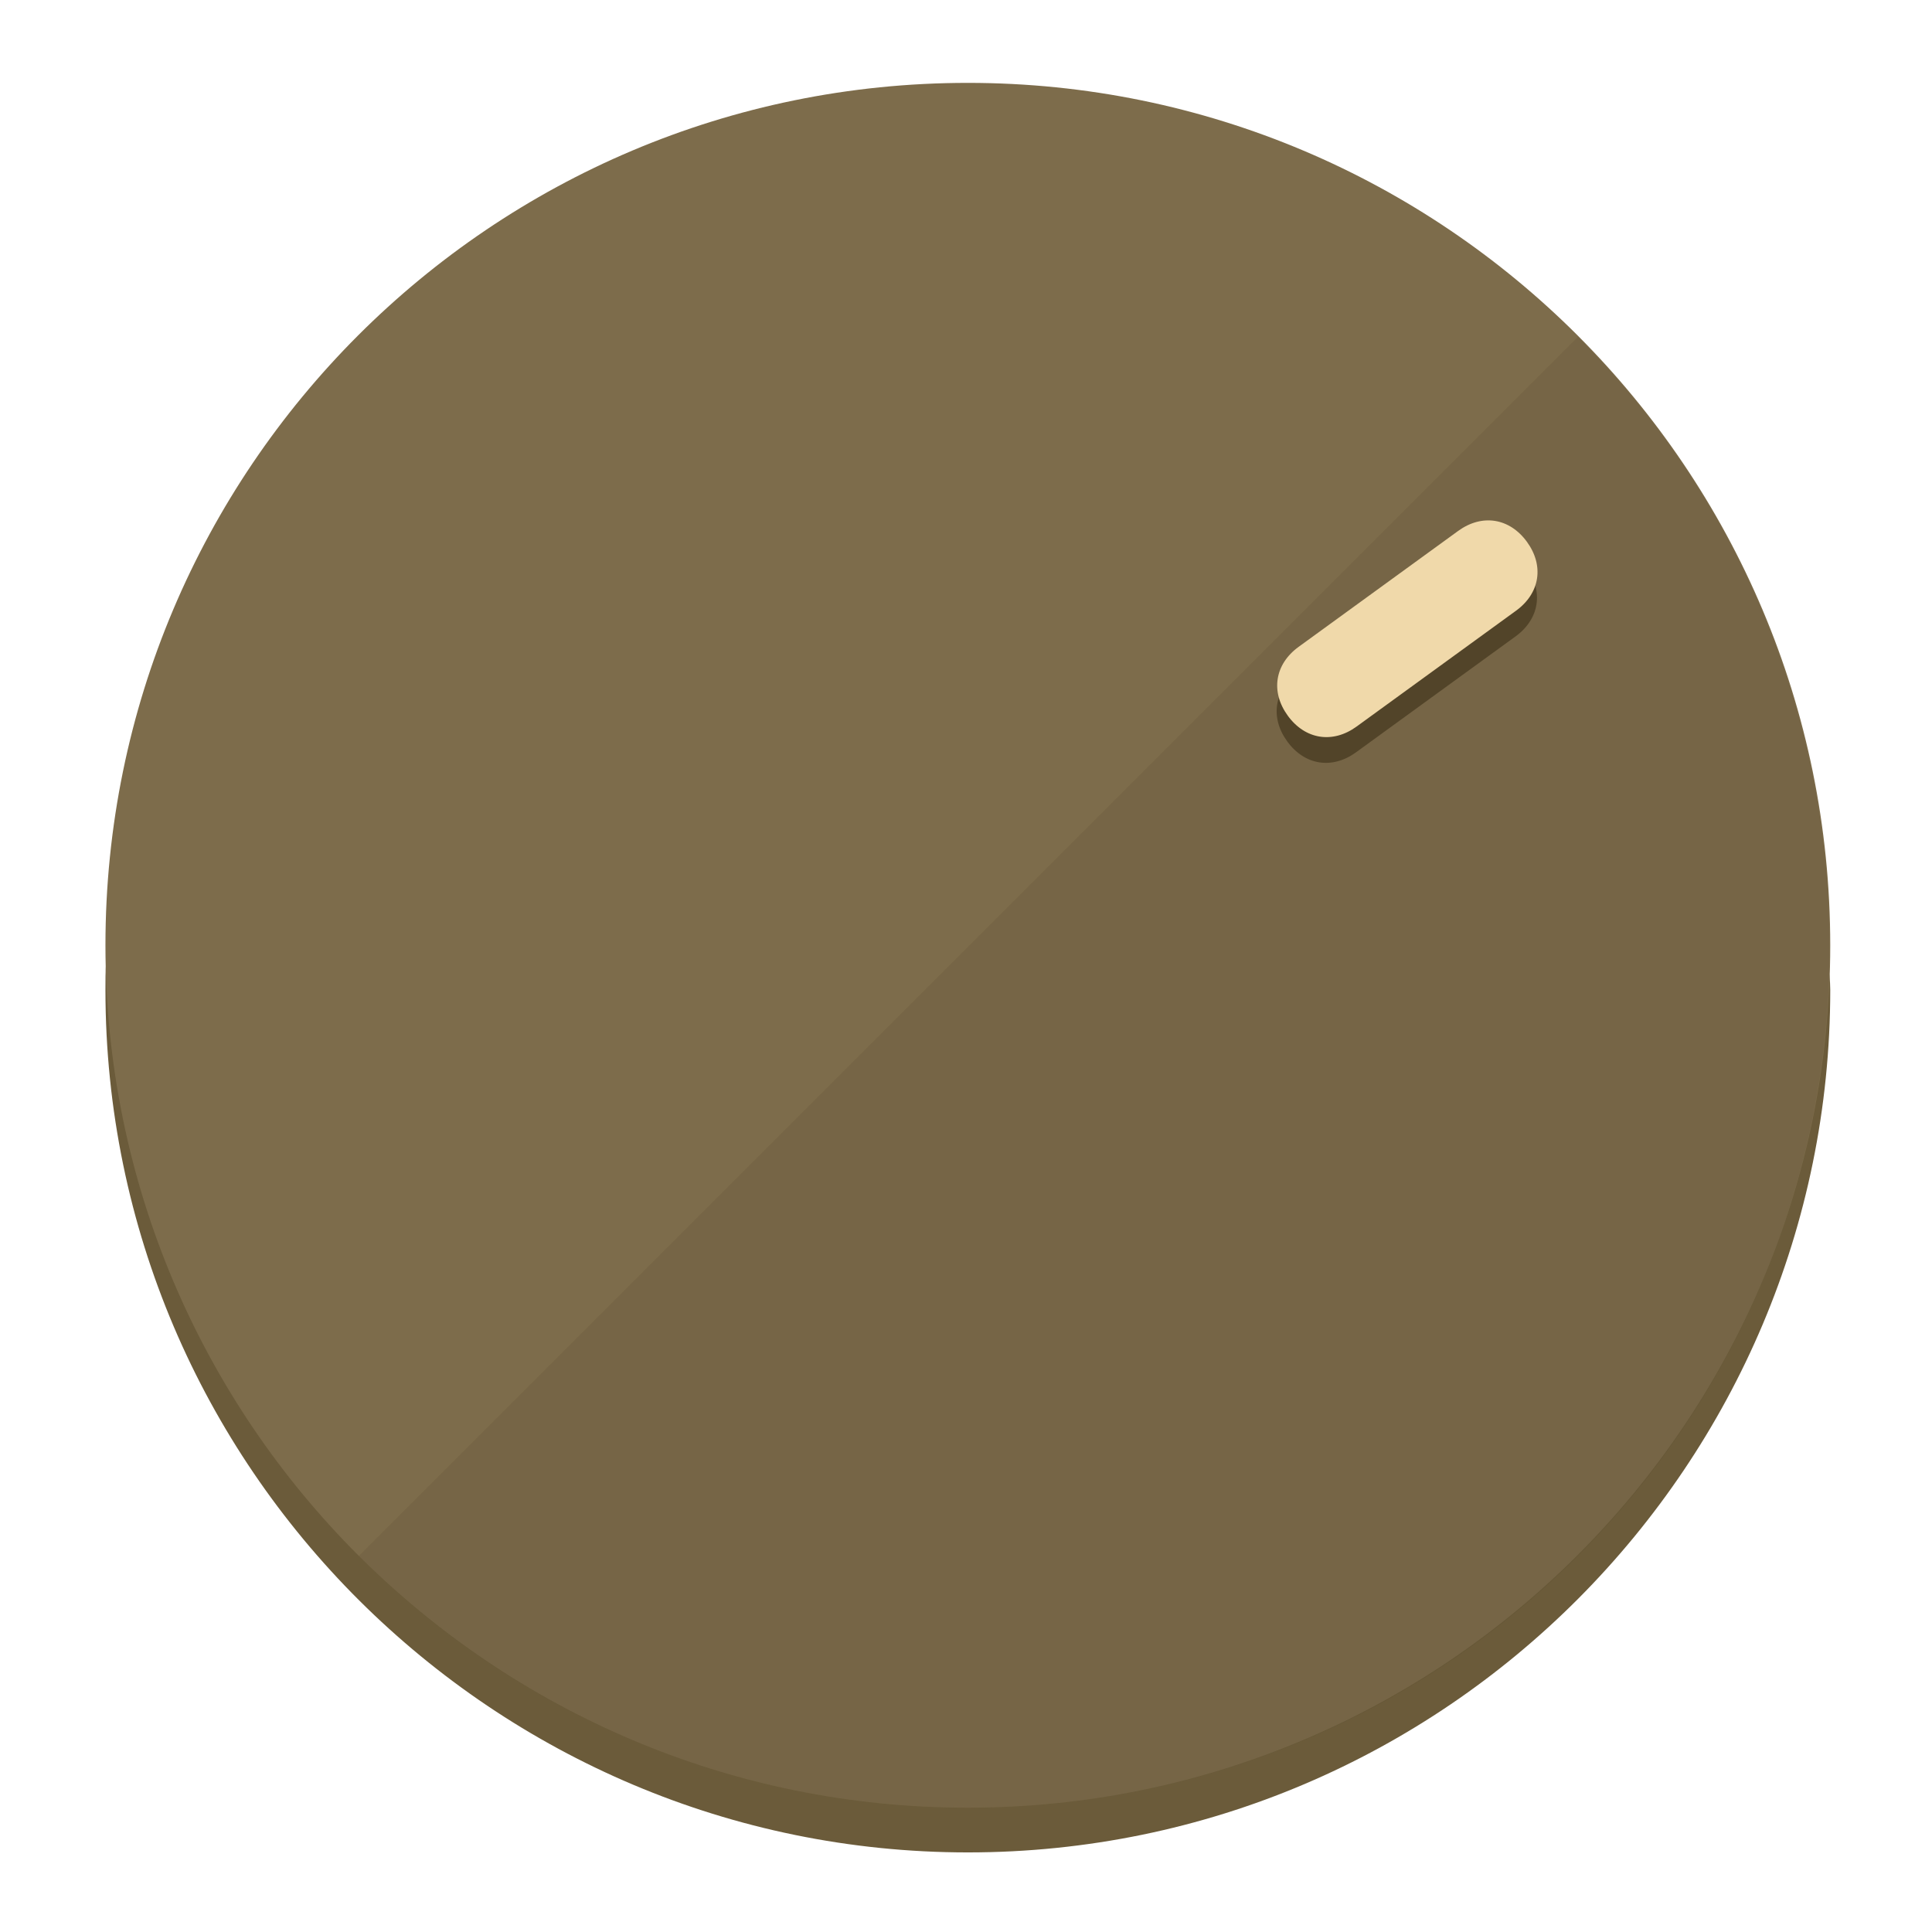
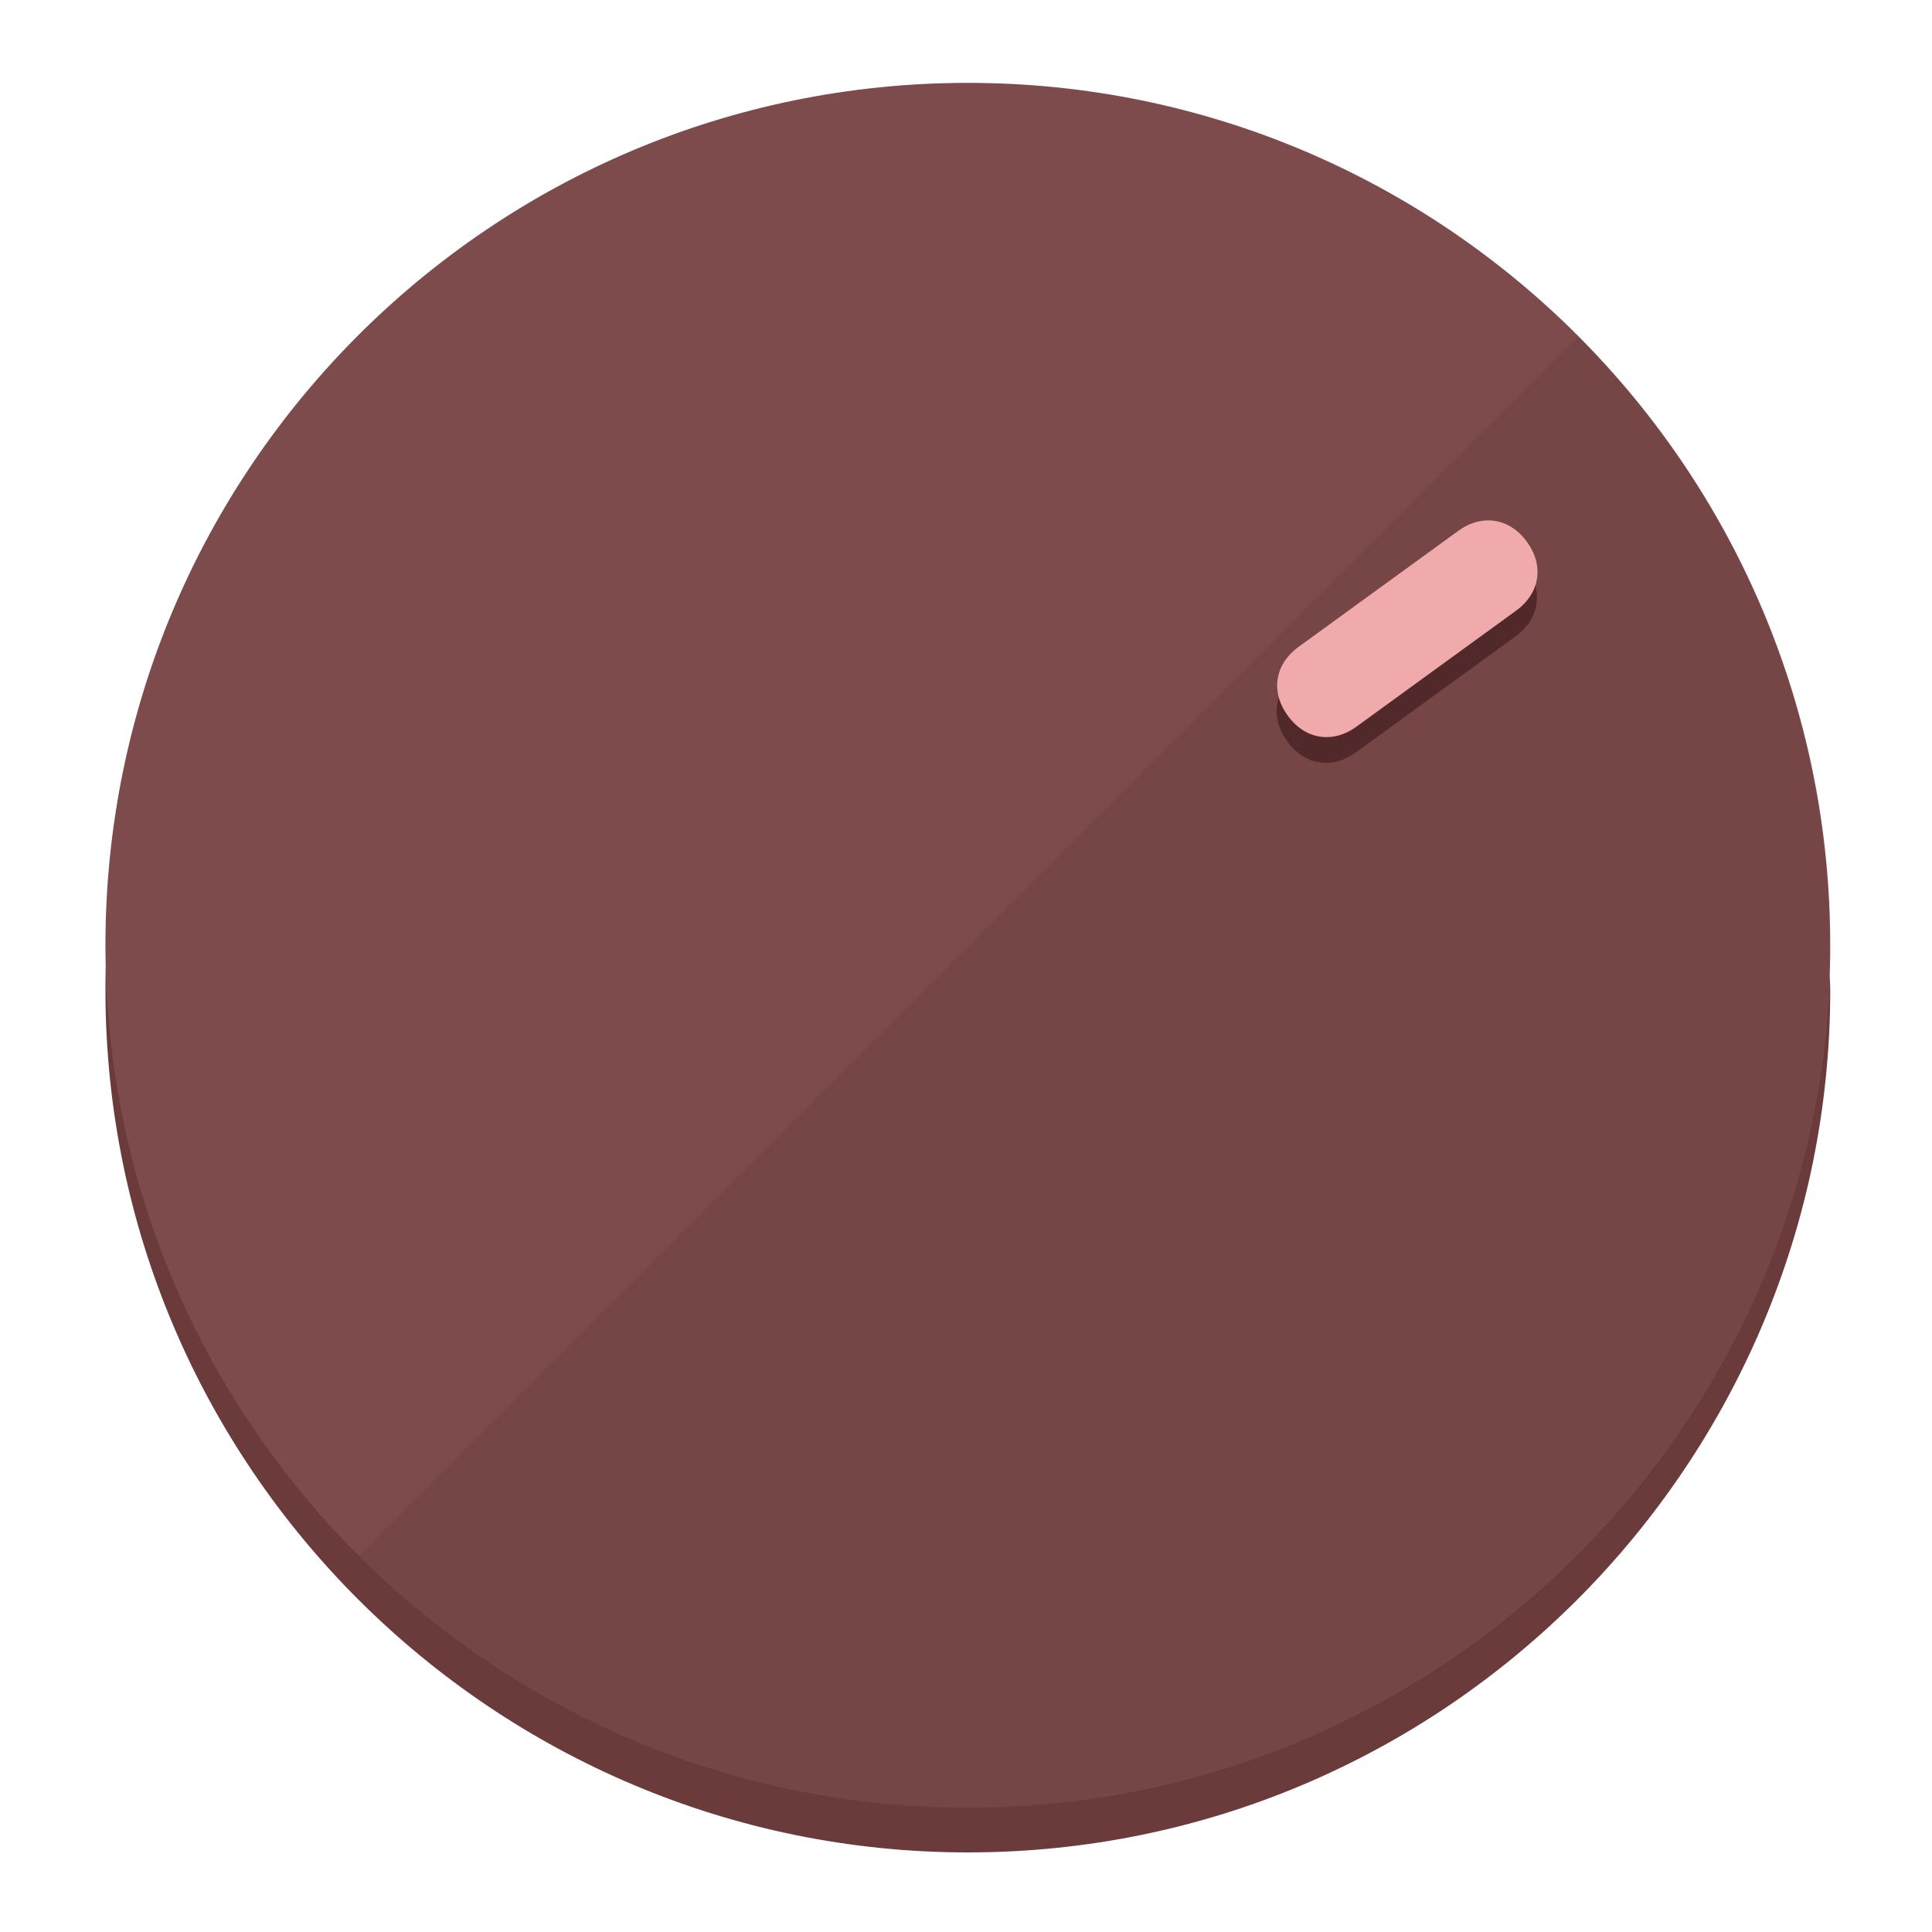
<svg xmlns="http://www.w3.org/2000/svg" height="120px" width="120px" version="1.1" id="Layer_1" viewBox="0 0 496.8 496.8" xml:space="preserve">
  <defs id="defs23" />
  <g id="g3158">
-     <path style="display:inline;fill:#6B5B3A;fill-opacity:1;stroke-width:1.584" d="m 248.875,445.92 c 116.582,0 212.89,-91.238 220.493,-205.286 0,5.069 1.267,8.87 1.267,13.939 0,121.651 -98.842,221.76 -221.76,221.76 -121.651,0 -221.76,-98.842 -221.76,-221.76 0,-5.069 0,-8.87 1.267,-13.939 7.603,114.048 103.91,205.286 220.493,205.286 z" id="path8" />
-     <circle style="display:inline;fill:#7D6C4B;fill-opacity:1;stroke-width:1.584" cx="248.875" cy="243.071" r="221.76" id="circle12" />
-     <path style="display:inline;fill:#524429;fill-opacity:0.154;stroke-width:1.587" d="m 405.744,86.606 c 86.308,86.308 86.308,227.193 0,313.5 -86.308,86.308 -227.193,86.308 -313.5,0" id="path14" />
+     <path style="display:inline;fill:#6B3A3B;fill-opacity:1;stroke-width:1.584" d="m 248.875,445.92 c 116.582,0 212.89,-91.238 220.493,-205.286 0,5.069 1.267,8.87 1.267,13.939 0,121.651 -98.842,221.76 -221.76,221.76 -121.651,0 -221.76,-98.842 -221.76,-221.76 0,-5.069 0,-8.87 1.267,-13.939 7.603,114.048 103.91,205.286 220.493,205.286 z" id="path8" />
+     <circle style="display:inline;fill:#7D4B4C;fill-opacity:1;stroke-width:1.584" cx="248.875" cy="243.071" r="221.76" id="circle12" />
+     <path style="display:inline;fill:#52292A;fill-opacity:0.154;stroke-width:1.587" d="m 405.744,86.606 c 86.308,86.308 86.308,227.193 0,313.5 -86.308,86.308 -227.193,86.308 -313.5,0" id="path14" />
  </g>
  <g id="g3198">
    <circle style="display:none;fill:#000000;fill-opacity:0;stroke-width:1.584" cx="343.108" cy="-57.84" r="221.76" id="circle12-3" transform="rotate(54)" />
-     <path style="display:inline;fill:#524429;fill-opacity:1;stroke-width:1.584" d="m 348.699,193.447 c -6.151,4.469 -13.231,3.348 -17.7,-2.803 v 0 c -4.469,-6.151 -3.348,-13.231 2.803,-17.7 l 41.007,-29.794 c 6.151,-4.469 13.231,-3.348 17.7,2.803 v 0 c 4.469,6.151 3.348,13.231 -2.803,17.7 z" id="path3789" />
-     <path style="display:inline;fill:#F0D9AA;stroke-width:1.584" d="m 348.836,186.828 c -6.151,4.469 -13.231,3.348 -17.7,-2.803 v 0 c -4.469,-6.151 -3.348,-13.231 2.803,-17.7 l 41.007,-29.794 c 6.151,-4.469 13.231,-3.348 17.7,2.803 v 0 c 4.469,6.151 3.348,13.231 -2.803,17.7 z" id="path915" />
+     <path style="display:inline;fill:#52292A;fill-opacity:1;stroke-width:1.584" d="m 348.699,193.447 c -6.151,4.469 -13.231,3.348 -17.7,-2.803 v 0 c -4.469,-6.151 -3.348,-13.231 2.803,-17.7 l 41.007,-29.794 c 6.151,-4.469 13.231,-3.348 17.7,2.803 v 0 c 4.469,6.151 3.348,13.231 -2.803,17.7 z" id="path3789" />
+     <path style="display:inline;fill:#F0AAAC;stroke-width:1.584" d="m 348.836,186.828 c -6.151,4.469 -13.231,3.348 -17.7,-2.803 v 0 c -4.469,-6.151 -3.348,-13.231 2.803,-17.7 l 41.007,-29.794 c 6.151,-4.469 13.231,-3.348 17.7,2.803 v 0 c 4.469,6.151 3.348,13.231 -2.803,17.7 z" id="path915" />
  </g>
</svg>
